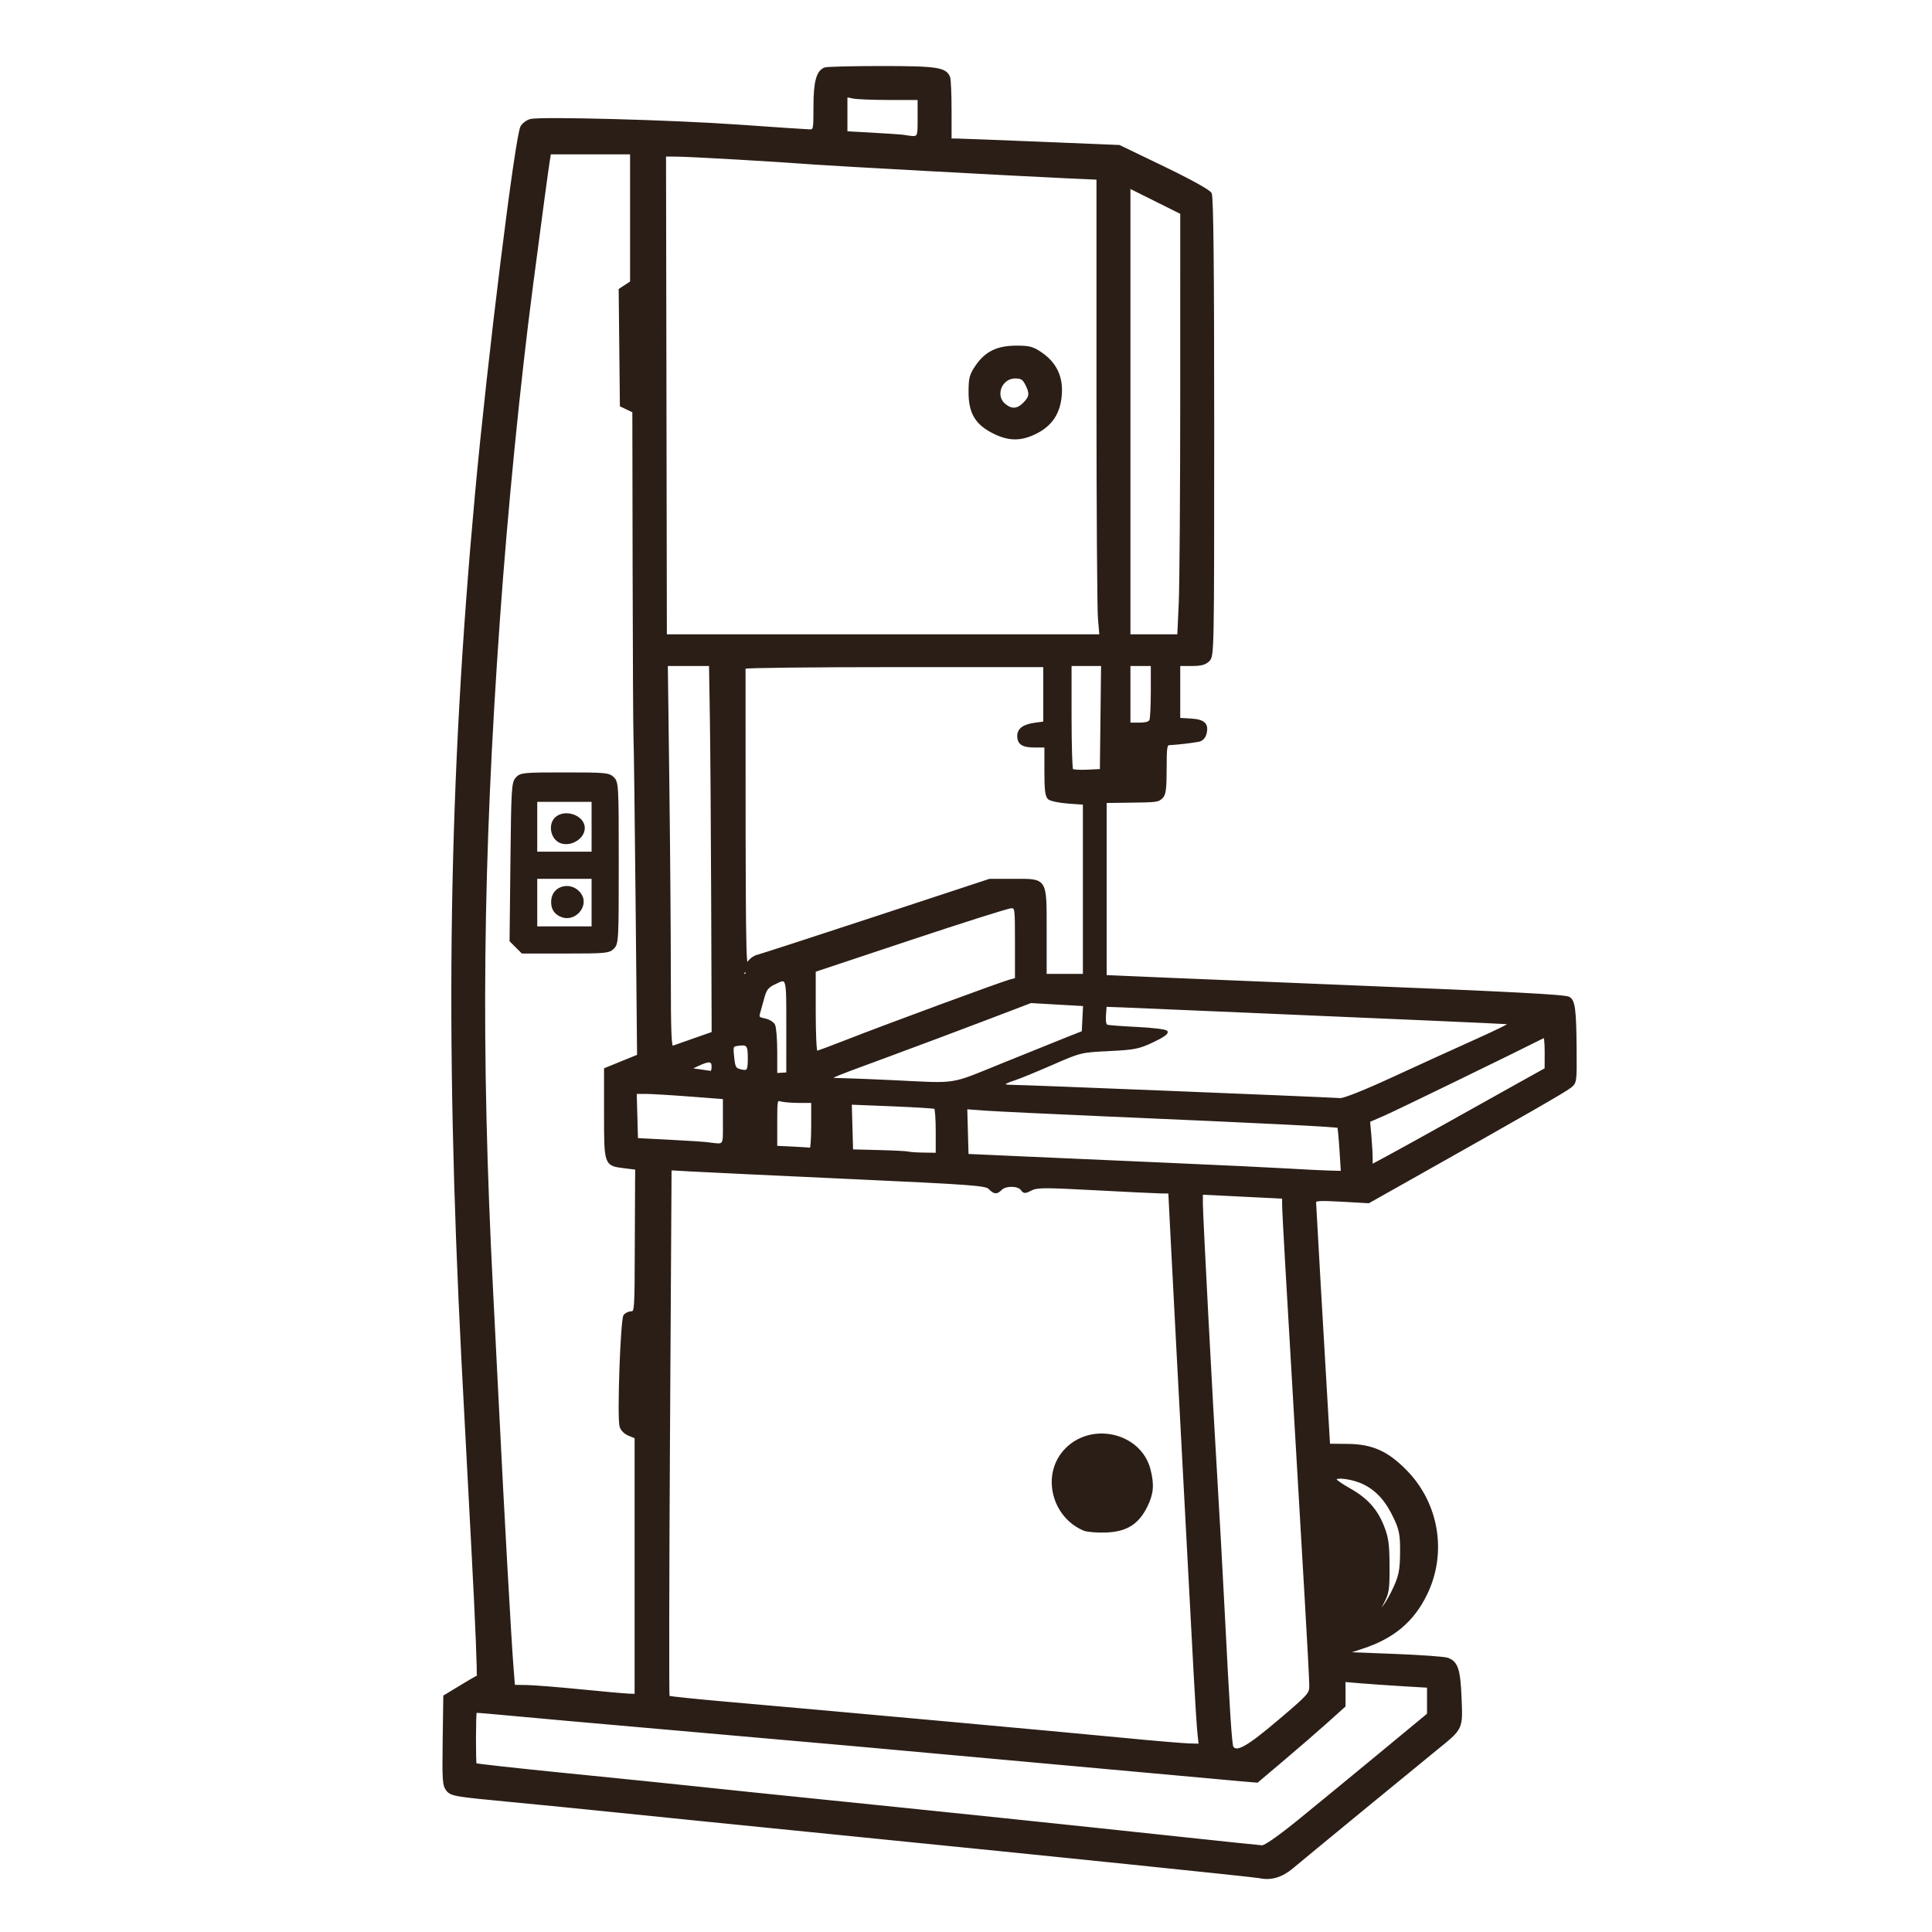
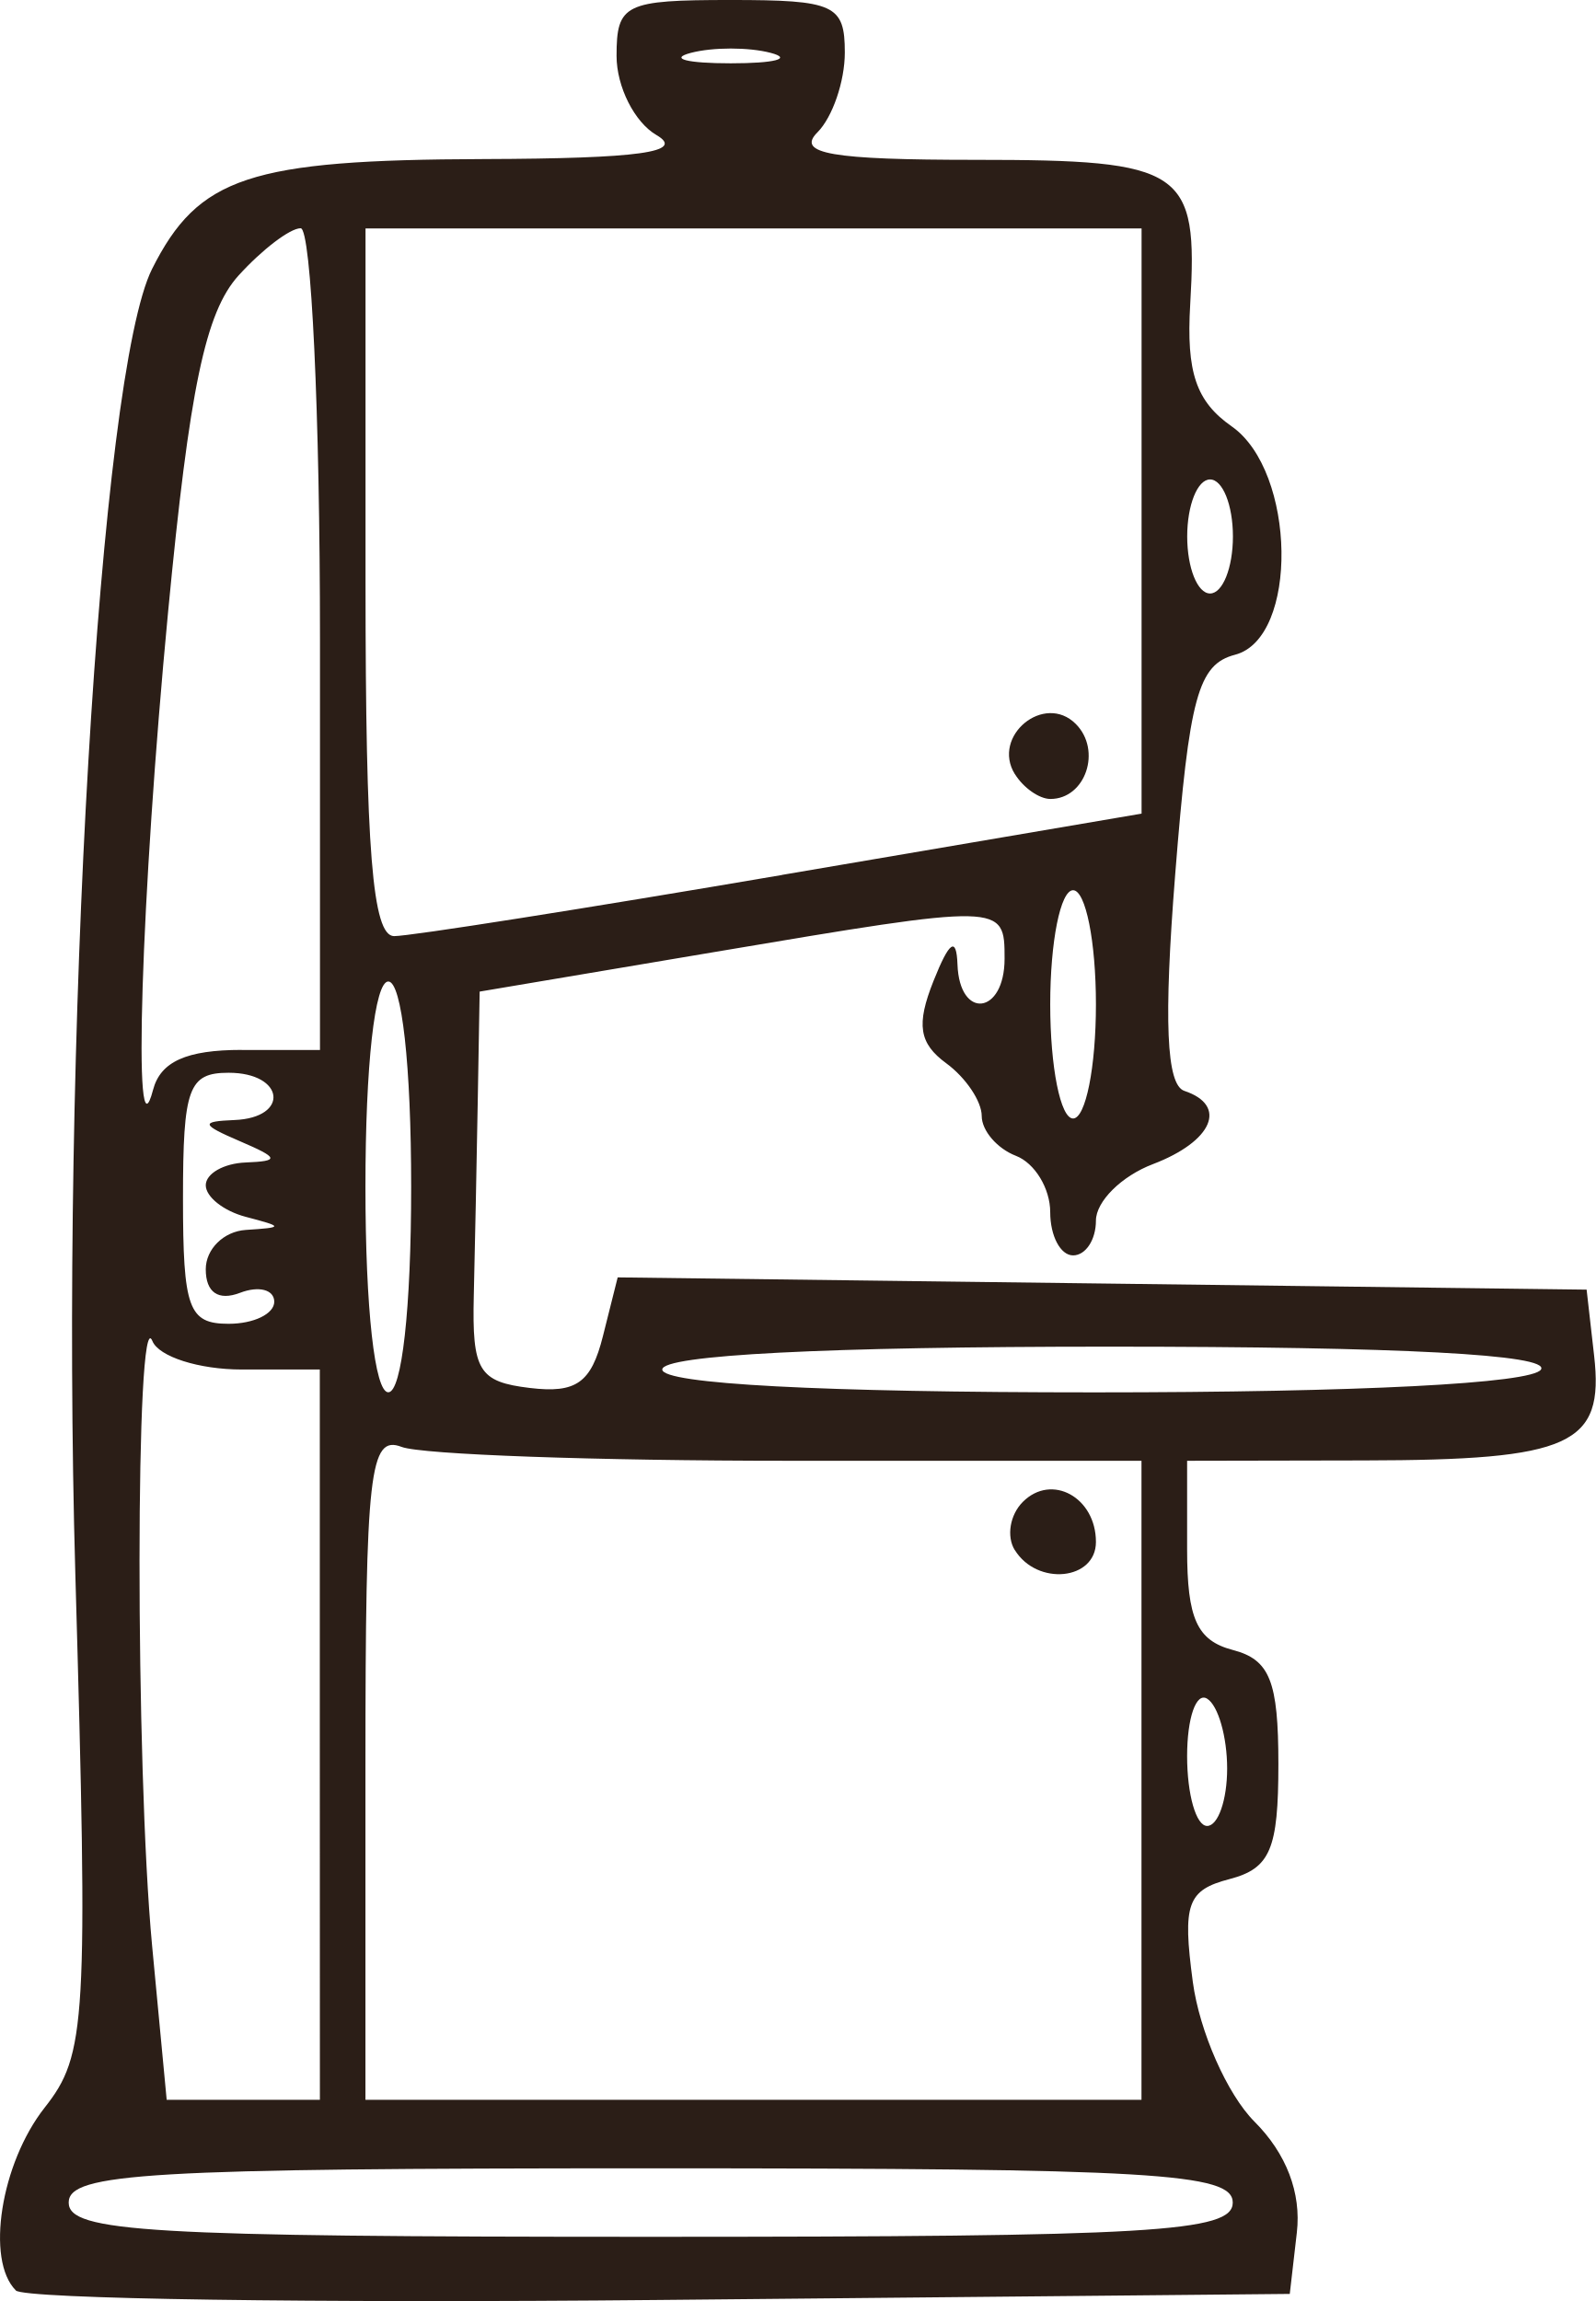
- <svg xmlns="http://www.w3.org/2000/svg" version="1.1" id="svg1" width="24mm" height="24mm" viewBox="0 0 24 24">
+ <svg xmlns="http://www.w3.org/2000/svg" width="18.497mm" height="26.674mm" viewBox="0 0 18.497 26.674" version="1.1" id="svg1">
  <defs id="defs1" />
-   <g id="g1" transform="translate(0 0) scale(0.028125) translate(-301.578,-209.6002)">
-     <path style="fill:#2b1e17;fill-opacity:1;stroke:#2b1e17;stroke-opacity:1" d="m 857.871,1038.669 c -2.591,-0.541 -88.966,-9.423 -184,-18.922 -41.25,-4.123 -85.8,-8.62 -99,-9.993 -13.2,-1.373 -35.218,-3.558 -48.928,-4.855 -23.272,-2.201 -25.051,-2.509 -26.771,-4.633 -1.672,-2.065 -1.817,-4.084 -1.572,-21.872 l 0.271,-19.597 7,-4.241 c 3.85,-2.332 7.319,-4.365 7.708,-4.517 0.39,-0.152 -0.607,-24.801 -2.215,-54.776 -1.608,-29.975 -3.614,-68 -4.458,-84.5 -7.45,-145.649 -5.728,-255.715 5.998,-383.268 5.441,-59.184 17.719,-158.277 20.069,-161.966 0.783,-1.229 2.555,-2.518 3.937,-2.865 4.636,-1.164 62.659,0.403 91.96,2.482 15.95,1.132 30.012,2.072 31.25,2.088 2.193,0.029 2.25,-0.238 2.25,-10.52 0,-10.948 1.246,-15.563 4.545,-16.829 0.89,-0.342 12.179,-0.621 25.087,-0.621 24.474,0 28.223,0.573 29.747,4.545 0.342,0.89 0.621,7.432 0.621,14.537 v 12.918 l 2.75,0.019 c 1.512,0.01 18.287,0.657 37.277,1.437 l 34.527,1.418 19.635,9.464 c 11.942,5.756 20.061,10.261 20.723,11.498 0.764,1.427 1.088,32.175 1.088,103.099 0,99.732 -0.026,101.092 -2,103.066 -1.515,1.515 -3.333,2 -7.5,2 h -5.5 v 11.948 11.948 l 5.147,0.302 c 5.801,0.341 7.529,1.974 6.485,6.132 -0.408,1.625 -1.522,2.822 -2.897,3.115 -2.465,0.524 -10.241,1.425 -12.985,1.505 -1.557,0.045 -1.75,1.257 -1.75,10.979 0,8.602 -0.335,11.263 -1.571,12.5 -1.75,1.75 -2.047,1.787 -15.429,1.953 l -9.5,0.118 v 38.5 38.5 l 27.5,1.181 c 15.125,0.65 50.9,2.123 79.5,3.274 73.107,2.942 95.753,4.131 97.634,5.127 2.283,1.208 2.808,5.207 2.94,22.388 0.115,14.939 0.11,14.973 -2.453,17 -2.423,1.917 -19.666,11.812 -68.029,39.042 l -20.908,11.772 -11.842,-0.669 c -9.621,-0.544 -11.842,-0.415 -11.842,0.684 0,1.164 3.671,65.003 5.561,96.703 l 0.626,10.5 8.156,0.076 c 10.879,0.102 17.592,3.101 25.869,11.56 14.153,14.464 17.689,36.269 8.815,54.364 -5.823,11.875 -14.453,19.096 -28.2,23.6 l -7.328,2.4 21.383,0.825 c 11.761,0.454 22.425,1.221 23.698,1.705 4.143,1.575 5.171,4.696 5.68,17.25 0.558,13.765 0.778,13.299 -10.553,22.487 -9.452,7.665 -57.881,47.462 -63.871,52.487 -4.604,3.862 -9.26,5.21 -14.337,4.151 z m 17.718,-25.156 c 7.952,-6.463 23.98,-19.625 35.619,-29.25 l 21.161,-17.5 7.3e-4,-6.108 7.3e-4,-6.108 -11.25,-0.668 c -6.188,-0.367 -14.512,-0.943 -18.5,-1.28 l -7.25,-0.613 v 5.557 5.557 l -7.75,6.966 c -4.263,3.831 -12.925,11.338 -19.25,16.682 l -11.5,9.716 -7,-0.581 c -3.85,-0.32 -41.2,-3.709 -83,-7.532 -77.68,-7.104 -99.511,-9.057 -180,-16.099 -25.3,-2.213 -52.525,-4.648 -60.5,-5.411 -7.975,-0.762 -14.586,-1.306 -14.692,-1.207 -0.447,0.417 -0.508,22.762 -0.063,23.206 0.268,0.268 18.435,2.275 40.372,4.459 21.936,2.184 48.209,4.866 58.384,5.96 10.175,1.094 31.775,3.335 48,4.98 57.104,5.792 115.832,11.912 167.5,17.455 17.05,1.829 31.959,3.38 33.13,3.447 1.344,0.076 7.467,-4.216 16.588,-11.629 z m -9.283,-43.681 c 13.503,-11.454 14.065,-12.082 14.065,-15.712 0,-2.079 -0.905,-19.211 -2.012,-38.069 -1.106,-18.859 -3.135,-53.638 -4.508,-77.288 -1.373,-23.65 -3.169,-54.475 -3.99,-68.5 -0.822,-14.025 -1.493,-26.899 -1.492,-28.61 l 0.002,-3.11 -18.002,-0.89 -18.002,-0.89 0.003,4.5 c 0.004,5.305 4.353,87.814 6.483,123 0.816,13.475 2.185,38.225 3.043,55 2.445,47.811 3.288,60.89 4,62.042 1.793,2.901 6.75,0.114 20.409,-11.473 z m -35.346,5.181 c -0.305,-2.888 -1.021,-14.025 -1.592,-24.75 -0.57,-10.725 -1.927,-36.15 -3.014,-56.5 -3.103,-58.052 -6.822,-128.675 -7.571,-143.75 l -0.683,-13.75 -3.615,-0.039 c -1.988,-0.022 -15.086,-0.652 -29.106,-1.401 -22.615,-1.208 -25.822,-1.191 -28.428,0.157 -2.654,1.373 -3.051,1.363 -4.12,-0.099 -1.491,-2.04 -7.11,-2.112 -9.105,-0.117 -1.952,1.952 -2.896,1.892 -5.068,-0.327 -1.629,-1.664 -7.153,-2.074 -61.789,-4.589 -33,-1.519 -64.313,-3.004 -69.585,-3.301 l -9.585,-0.538 -0.685,116.275 c -0.377,63.951 -0.462,116.497 -0.191,116.769 0.272,0.272 12.768,1.559 27.769,2.861 38.869,3.374 146.006,13.125 173.775,15.816 12.925,1.253 25.67,2.335 28.322,2.406 l 4.822,0.128 z m -50.559,-89.811 c -13.72,-5.76 -18.269,-23.763 -8.746,-34.609 11.285,-12.852 33.545,-7.982 37.628,8.234 1.672,6.64 1.319,10.581 -1.445,16.127 -3.774,7.574 -8.865,10.719 -17.864,11.035 -3.907,0.137 -8.214,-0.217 -9.573,-0.787 z M 582.371,901.384 V 844.505 l -3.013,-1.248 c -1.843,-0.763 -3.261,-2.238 -3.653,-3.798 -1.095,-4.363 0.434,-47.212 1.74,-48.787 0.644,-0.775 2.015,-1.41 3.048,-1.41 1.789,0 1.881,-1.279 1.949,-27 0.039,-14.85 0.104,-29.137 0.145,-31.75 l 0.073,-4.75 -5.264,-0.655 c -8.564,-1.066 -8.525,-0.958 -8.525,-23.619 v -19.706 l 7.297,-2.971 7.297,-2.971 -0.658,-68.038 c -0.362,-37.421 -0.777,-70.063 -0.923,-72.538 -0.146,-2.475 -0.321,-35.863 -0.39,-74.195 l -0.124,-69.695 -2.75,-1.317 -2.75,-1.318 -0.267,-25.611 -0.267,-25.611 2.517,-1.649 2.517,-1.649 v -28.477 -28.477 h -17.955 -17.955 l -0.539,3.25 c -0.552,3.331 -3.886,28.144 -7.497,55.805 -5.619,43.034 -11.046,97.826 -14.505,146.445 -7.669,107.784 -8.52,190.589 -3.052,297 0.82,15.95 1.947,38.225 2.505,49.5 2.429,49.046 5.557,104.982 6.585,117.75 l 0.584,7.25 5.665,0.086 c 3.116,0.047 13.765,0.89 23.665,1.874 9.9,0.984 19.462,1.845 21.25,1.915 l 3.25,0.126 z m -52.658,-273.688 -2.567,-2.567 0.373,-34.84 c 0.348,-32.489 0.501,-34.982 2.267,-36.933 1.798,-1.986 2.878,-2.093 21.239,-2.093 18.012,0 19.483,0.138 21.345,2 1.925,1.925 2,3.333 2,37.5 0,34.167 -0.075,35.575 -2,37.5 -1.86,1.86 -3.333,2 -21.045,2 h -19.045 z m 33.658,-19.433 v -11 h -12.5 -12.5 v 11 11 h 12.5 12.5 z m -13.54,5.974 c -3.191,-1.181 -4.623,-3.566 -4.278,-7.128 0.606,-6.259 8.838,-7.799 12.424,-2.325 3.198,4.88 -2.533,11.529 -8.146,9.453 z m 13.54,-39.474 v -11.5 h -12.5 -12.5 v 11.5 11.5 h 12.5 12.5 z m -14,6.806 c -4.083,-1.459 -5.367,-7.759 -2.171,-10.651 4.015,-3.634 12.171,-0.692 12.171,4.39 0,4.308 -5.62,7.826 -10,6.261 z m 366.938,331.754 c 3.619,-7.253 4.147,-9.681 4.168,-19.185 0.014,-6.394 -0.475,-9.001 -2.528,-13.486 -3.677,-8.032 -7.9,-12.872 -13.796,-15.81 -4.894,-2.439 -12.782,-3.529 -12.782,-1.766 0,0.447 2.748,2.359 6.108,4.248 7.73,4.348 12.031,9.107 14.968,16.559 1.932,4.901 2.327,7.796 2.371,17.381 0.047,10.271 -0.203,11.98 -2.341,15.992 -1.815,3.406 -1.976,4.145 -0.668,3.06 0.949,-0.787 2.974,-3.934 4.5,-6.992 z M 893.705,717.513 c -0.337,-5.362 -0.781,-9.943 -0.986,-10.18 -0.427,-0.491 -31.996,-2.072 -100.348,-5.025 -26.125,-1.129 -51.229,-2.33 -55.786,-2.67 l -8.286,-0.618 0.286,10.371 0.286,10.371 25.5,1.147 c 14.025,0.631 43.05,1.912 64.5,2.847 21.45,0.935 44.625,2.039 51.5,2.452 6.875,0.413 15.075,0.819 18.223,0.903 l 5.723,0.152 z m 46.166,-10.949 c 8.8,-4.932 22.398,-12.53 30.217,-16.884 l 14.217,-7.917 0.033,-7.333 c 0.018,-4.033 -0.305,-7.163 -0.717,-6.955 -13.614,6.875 -65.66,32.186 -70.576,34.322 l -6.826,2.966 0.569,6.5 c 0.313,3.575 0.572,7.999 0.576,9.832 l 0.007,3.332 8.25,-4.447 c 4.537,-2.446 15.45,-8.483 24.25,-13.415 z m -224.5,2.758 c 0,-5.468 -0.338,-10.146 -0.75,-10.396 -0.412,-0.25 -8.979,-0.785 -19.036,-1.188 l -18.286,-0.733 0.286,10.376 0.286,10.376 12,0.307 c 6.6,0.169 12.45,0.472 13,0.674 0.55,0.202 3.587,0.403 6.75,0.446 l 5.75,0.079 z m -55,-2.559 v -10.5 l -5.75,-0.014 c -3.163,-0.008 -6.763,-0.285 -8,-0.617 -2.229,-0.597 -2.25,-0.507 -2.25,9.97 v 10.573 l 7.25,0.345 c 3.987,0.19 7.588,0.435 8,0.544 0.412,0.109 0.75,-4.526 0.75,-10.301 z m -39,-1.841 v -10.341 l -15.25,-1.165 c -8.387,-0.641 -17.178,-1.162 -19.535,-1.159 l -4.285,0.006 0.285,10.25 0.285,10.25 14,0.722 c 7.7,0.397 15.35,0.887 17,1.09 8.174,1.004 7.5,1.871 7.5,-9.653 z m 295.247,-19.014 c 11.139,-5.145 27.628,-12.662 36.642,-16.704 9.014,-4.042 15.989,-7.463 15.5,-7.603 -0.489,-0.14 -17.538,-0.958 -37.888,-1.82 -20.35,-0.861 -56.8,-2.43 -81,-3.486 -24.2,-1.056 -47.6,-2.054 -52,-2.217 l -8,-0.296 -0.308,4.249 c -0.206,2.844 0.125,4.386 1,4.662 0.719,0.227 6.688,0.676 13.264,0.997 6.576,0.321 12.391,1.018 12.922,1.55 0.622,0.622 -1.502,2.131 -5.956,4.232 -6.288,2.967 -8.066,3.322 -19.422,3.882 -12.424,0.612 -12.577,0.649 -25.228,6.177 -7,3.059 -14.425,6.104 -16.5,6.767 -5.904,1.887 -6.195,2.964 -0.801,2.964 4.722,0 132.258,5.151 144.776,5.847 1.614,0.09 11.098,-3.704 23,-9.202 z m -172.066,-6.295 c 11.726,-4.757 24.469,-9.897 28.319,-11.422 l 7,-2.772 0.295,-5.965 0.295,-5.965 -11.795,-0.677 -11.795,-0.677 -19.751,7.534 c -10.863,4.144 -30.213,11.397 -43,16.118 -30.226,11.16 -28.623,10.305 -19.749,10.533 4.125,0.106 14.025,0.508 22,0.892 28.725,1.385 24.325,2.079 48.181,-7.6 z m -95.181,-16.6 c 7.8e-4,-22.685 0.223,-21.983 -5.999,-18.945 -2.809,1.372 -3.736,2.597 -4.694,6.202 -0.657,2.471 -1.497,5.506 -1.867,6.744 -0.577,1.932 -0.226,2.341 2.48,2.882 1.734,0.347 3.587,1.441 4.117,2.433 0.53,0.991 0.964,6.284 0.964,11.762 v 9.96 l 2.499,-0.144 2.499,-0.144 z m -32.999,17.75 c 0,-2.99 -1.53,-3.163 -6.63,-0.75 l -3.698,1.75 4.414,0.6 c 2.428,0.33 4.751,0.667 5.164,0.75 0.412,0.083 0.75,-0.975 0.75,-2.35 z m 16,-3.976 c 0,-5.685 -0.599,-6.383 -4.93,-5.748 -2.507,0.368 -2.59,0.587 -2.09,5.512 0.45,4.434 0.859,5.215 3.02,5.763 3.628,0.92 4,0.406 4,-5.527 z m 43.584,-7.61 c 16.061,-6.323 68.455,-25.636 71.884,-26.496 l 2.532,-0.635 v -15.892 c 0,-15.74 -0.021,-15.892 -2.215,-15.892 -1.218,0 -21.243,6.338 -44.5,14.083 l -42.285,14.083 v 17.917 c 0,9.854 0.375,17.917 0.834,17.917 0.459,0 6.646,-2.288 13.75,-5.085 z m -67.819,-0.49 8.265,-2.901 -0.205,-58.012 c -0.113,-31.907 -0.375,-68.474 -0.582,-81.262 l -0.377,-23.25 h -9.596 -9.596 l 0.662,51.75 c 0.364,28.462 0.663,66.536 0.663,84.607 8.3e-4,25.855 0.267,32.762 1.251,32.413 0.688,-0.244 4.969,-1.749 9.515,-3.345 z m 23.235,-29.425 c 0,-0.55 -0.198,-1 -0.441,-1 -0.243,0 -0.719,0.45 -1.059,1 -0.34,0.55 -0.141,1 0.441,1 0.582,0 1.059,-0.45 1.059,-1 z m 149,-36.866 v -37.866 l -6.985,-0.5 c -3.842,-0.275 -7.667,-1.065 -8.5,-1.757 -1.183,-0.982 -1.515,-3.639 -1.515,-12.135 v -10.878 h -4.8 c -5.253,0 -7.2,-1.238 -7.2,-4.578 0,-2.967 2.375,-4.704 7.337,-5.367 l 4.163,-0.556 v -12.5 -12.5 h -66.25 c -36.438,0 -66.25,0.338 -66.25,0.75 0,125.42 0.09,133.231 1.511,130.616 0.787,-1.449 2.682,-2.937 4.21,-3.307 1.528,-0.37 25.246,-8.072 52.706,-17.116 l 49.927,-16.443 h 10.323 c 14.893,0 14.323,-0.916 14.323,23 v 19 h 8.5 8.5 z m 7.768,-75.884 0.268,-23.25 h -7.018 -7.018 v 22.833 c 0,12.558 0.319,23.152 0.709,23.542 0.39,0.39 3.427,0.577 6.75,0.417 l 6.041,-0.292 z m 21.625,1.168 c 0.334,-0.87 0.607,-6.72 0.607,-13 v -11.418 h -5 -5 v 13 13 h 4.393 c 3.083,0 4.574,-0.472 5,-1.582 z m -22.746,-45.069 c -0.356,-4.208 -0.647,-49.611 -0.647,-100.896 v -93.245 l -14.75,-0.668 c -20.245,-0.917 -102.254,-5.387 -110.25,-6.01 -15.802,-1.231 -55.608,-3.52 -61.31,-3.525 l -4.81,-0.005 0.187,106 0.187,106 h 96.019 96.019 z m -46.518,-81.972 c -7.744,-3.859 -10.629,-8.693 -10.629,-17.808 6e-5,-6.207 0.366,-7.607 3,-11.482 4.139,-6.09 9.281,-8.587 17.669,-8.583 5.786,0.003 7.243,0.403 11,3.013 6.282,4.366 9.098,10.324 8.533,18.059 -0.589,8.067 -4.093,13.443 -11.008,16.889 -6.586,3.282 -11.851,3.257 -18.564,-0.088 z m 13.416,-12.832 c 2.851,-2.851 3.032,-4.528 0.929,-8.595 -1.225,-2.368 -2.181,-2.95 -4.845,-2.95 -6.424,0 -9.581,8.192 -4.685,12.156 3.089,2.501 5.673,2.318 8.601,-0.61 z m 68.795,88.205 c 0.359,-7.838 0.654,-49.809 0.656,-93.27 l 0.004,-79.02 -11.5,-5.724 -11.5,-5.724 v 98.995 98.995 h 10.844 10.844 z m -115.341,-214.25 v -8.5 h -12.875 c -7.081,0 -14.281,-0.281 -16,-0.625 l -3.125,-0.625 v 8.026 8.026 l 11.75,0.649 c 6.463,0.357 12.65,0.79 13.75,0.962 6.752,1.06 6.5,1.367 6.5,-7.914 z" id="path1" />
+   <g id="layer1" transform="translate(-95.77675,-135.2021)">
+     <path d="m 95.96,161.753 c -0.351,-0.351 -0.174,-1.472 0.334,-2.118 0.485,-0.616 0.505,-0.974 0.356,-6.187 -0.176,-6.14 0.281,-13.918 0.89,-15.129 0.537,-1.068 1.128,-1.264 3.845,-1.273 1.804,-0.006 2.341,-0.08 2.002,-0.278 -0.255,-0.148 -0.463,-0.561 -0.463,-0.918 0,-0.602 0.095,-0.648 1.323,-0.648 1.204,0 1.323,0.055 1.323,0.609 0,0.335 -0.143,0.751 -0.318,0.926 -0.247,0.247 0.161,0.318 1.836,0.318 2.414,0 2.578,0.111 2.486,1.673 -0.047,0.79 0.068,1.128 0.481,1.417 0.748,0.524 0.777,2.454 0.039,2.647 -0.429,0.112 -0.531,0.487 -0.694,2.544 -0.135,1.702 -0.103,2.442 0.106,2.512 0.507,0.169 0.328,0.585 -0.364,0.849 -0.364,0.138 -0.661,0.433 -0.661,0.655 0,0.222 -0.119,0.403 -0.265,0.403 -0.146,0 -0.265,-0.225 -0.265,-0.501 0,-0.275 -0.179,-0.569 -0.397,-0.653 -0.218,-0.084 -0.397,-0.292 -0.397,-0.462 0,-0.17 -0.185,-0.445 -0.41,-0.61 -0.317,-0.232 -0.351,-0.449 -0.149,-0.955 0.184,-0.462 0.266,-0.519 0.278,-0.192 0.023,0.646 0.546,0.583 0.546,-0.066 0,-0.644 -0.004,-0.644 -3.373,-0.076 l -2.712,0.457 -0.022,1.265 c -0.012,0.696 -0.033,1.711 -0.046,2.257 -0.021,0.874 0.057,1.002 0.651,1.073 0.536,0.064 0.71,-0.059 0.846,-0.601 l 0.171,-0.681 5.616,0.071 5.616,0.071 0.087,0.765 c 0.118,1.036 -0.264,1.211 -2.667,1.215 l -2.051,0.004 v 1.027 c 0,0.805 0.115,1.057 0.529,1.166 0.43,0.112 0.529,0.361 0.529,1.323 0,0.988 -0.094,1.209 -0.566,1.333 -0.491,0.128 -0.547,0.287 -0.426,1.192 0.077,0.574 0.399,1.303 0.714,1.619 0.371,0.371 0.545,0.827 0.492,1.286 l -0.082,0.712 -7.294,0.07 c -4.012,0.039 -7.375,-0.011 -7.474,-0.11 z m 14.107,-1.018 c 0,-0.342 -0.926,-0.397 -6.747,-0.397 -5.821,0 -6.747,0.054 -6.747,0.397 0,0.342 0.926,0.397 6.747,0.397 5.821,0 6.747,-0.054 6.747,-0.397 z m -10.583,-5.424 v -4.233 h -0.904 c -0.497,0 -0.964,-0.149 -1.037,-0.331 -0.197,-0.487 -0.199,4.935 -0.003,7.011 l 0.169,1.786 h 0.888 0.888 z m 9.525,0.529 v -3.704 h -4.079 c -2.244,0 -4.268,-0.072 -4.498,-0.161 -0.37,-0.142 -0.419,0.289 -0.419,3.704 v 3.865 h 4.498 4.498 z m -1.469,-2.669 c -0.098,-0.158 -0.056,-0.41 0.094,-0.559 0.334,-0.334 0.847,-0.052 0.847,0.465 0,0.445 -0.681,0.513 -0.94,0.094 z m 2.462,2.532 c 0,-0.366 -0.104,-0.731 -0.232,-0.809 -0.127,-0.079 -0.232,0.221 -0.232,0.666 0,0.445 0.104,0.809 0.232,0.809 0.127,0 0.232,-0.3 0.232,-0.666 z m -9.459,-6.742 c 0,-1.411 -0.108,-2.381 -0.265,-2.381 -0.157,0 -0.265,0.97 -0.265,2.381 0,1.411 0.108,2.381 0.265,2.381 0.157,0 0.265,-0.97 0.265,-2.381 z m 13.097,2.117 c 0.107,-0.173 -1.629,-0.265 -5.011,-0.265 -3.274,0 -5.175,0.097 -5.175,0.265 0,0.167 1.847,0.265 5.011,0.265 3.056,0 5.075,-0.103 5.175,-0.265 z m -14.684,-0.785 c 0,-0.141 -0.179,-0.188 -0.397,-0.104 -0.251,0.096 -0.397,-0.004 -0.397,-0.273 0,-0.234 0.208,-0.439 0.463,-0.456 0.441,-0.029 0.441,-0.036 0,-0.152 -0.255,-0.067 -0.463,-0.231 -0.463,-0.366 0,-0.135 0.208,-0.254 0.463,-0.264 0.396,-0.016 0.386,-0.052 -0.066,-0.246 -0.452,-0.194 -0.462,-0.23 -0.066,-0.246 0.646,-0.026 0.583,-0.548 -0.066,-0.548 -0.465,0 -0.529,0.176 -0.529,1.455 0,1.279 0.064,1.455 0.529,1.455 0.291,0 0.529,-0.115 0.529,-0.256 z m -0.377,-2.919 h 0.907 v -4.763 c 0,-2.619 -0.101,-4.763 -0.224,-4.763 -0.123,0 -0.447,0.247 -0.72,0.548 -0.384,0.424 -0.569,1.307 -0.817,3.903 -0.314,3.284 -0.414,6.455 -0.174,5.537 0.086,-0.327 0.387,-0.463 1.028,-0.463 z m 9.902,-0.529 c 0,-0.728 -0.119,-1.323 -0.265,-1.323 -0.146,0 -0.265,0.595 -0.265,1.323 0,0.728 0.119,1.323 0.265,1.323 0.146,0 0.265,-0.595 0.265,-1.323 z m -3.638,-1.501 4.167,-0.71 v -3.392 -3.392 h -4.498 -4.498 v 4.101 c 0,3.104 0.08,4.101 0.331,4.103 0.182,8e-4 2.206,-0.318 4.498,-0.709 z m 2.698,-1.168 c -0.273,-0.441 0.341,-0.947 0.706,-0.582 0.305,0.305 0.114,0.87 -0.294,0.87 -0.128,0 -0.313,-0.129 -0.411,-0.288 z m 2.528,-2.755 c 0,-0.364 -0.119,-0.661 -0.265,-0.661 -0.146,0 -0.265,0.298 -0.265,0.661 0,0.364 0.119,0.661 0.265,0.661 0.146,0 0.265,-0.298 0.265,-0.661 z m -5.358,-5.606 c -0.255,-0.067 -0.671,-0.067 -0.926,0 -0.255,0.067 -0.046,0.121 0.463,0.121 0.509,0 0.718,-0.054 0.463,-0.121 z" style="fill:#2b1e17;fill-opacity:1;stroke-width:0.265" id="path1" />
  </g>
</svg>
